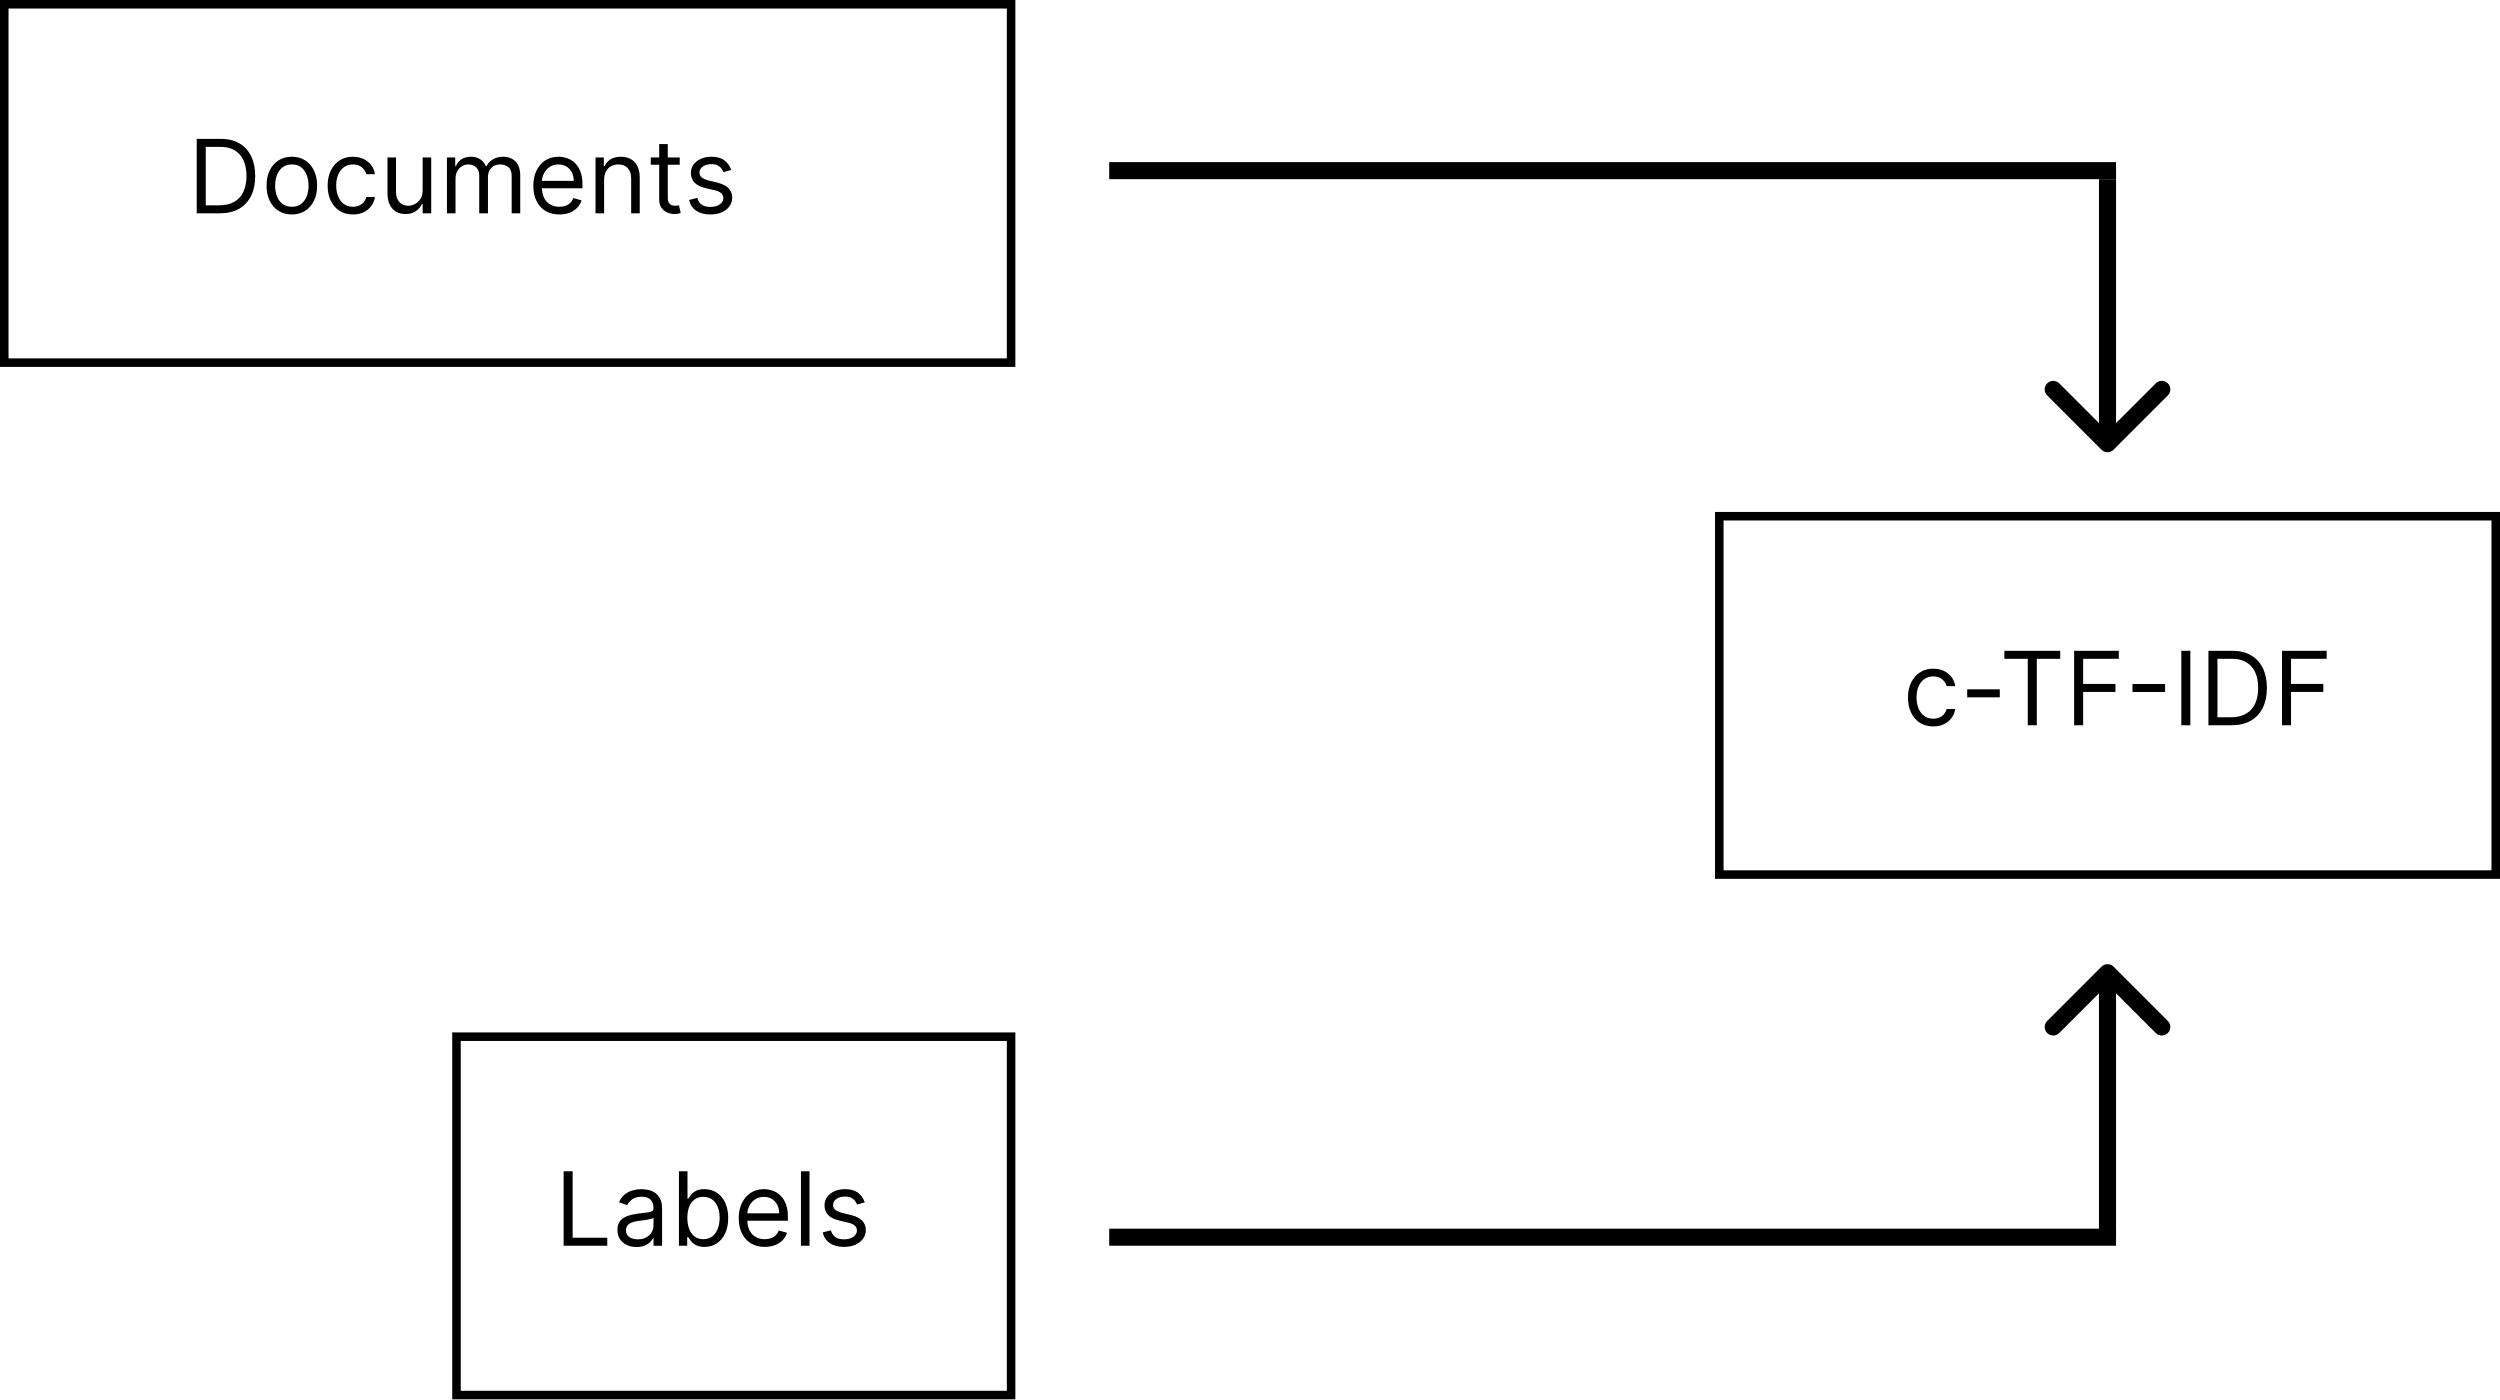
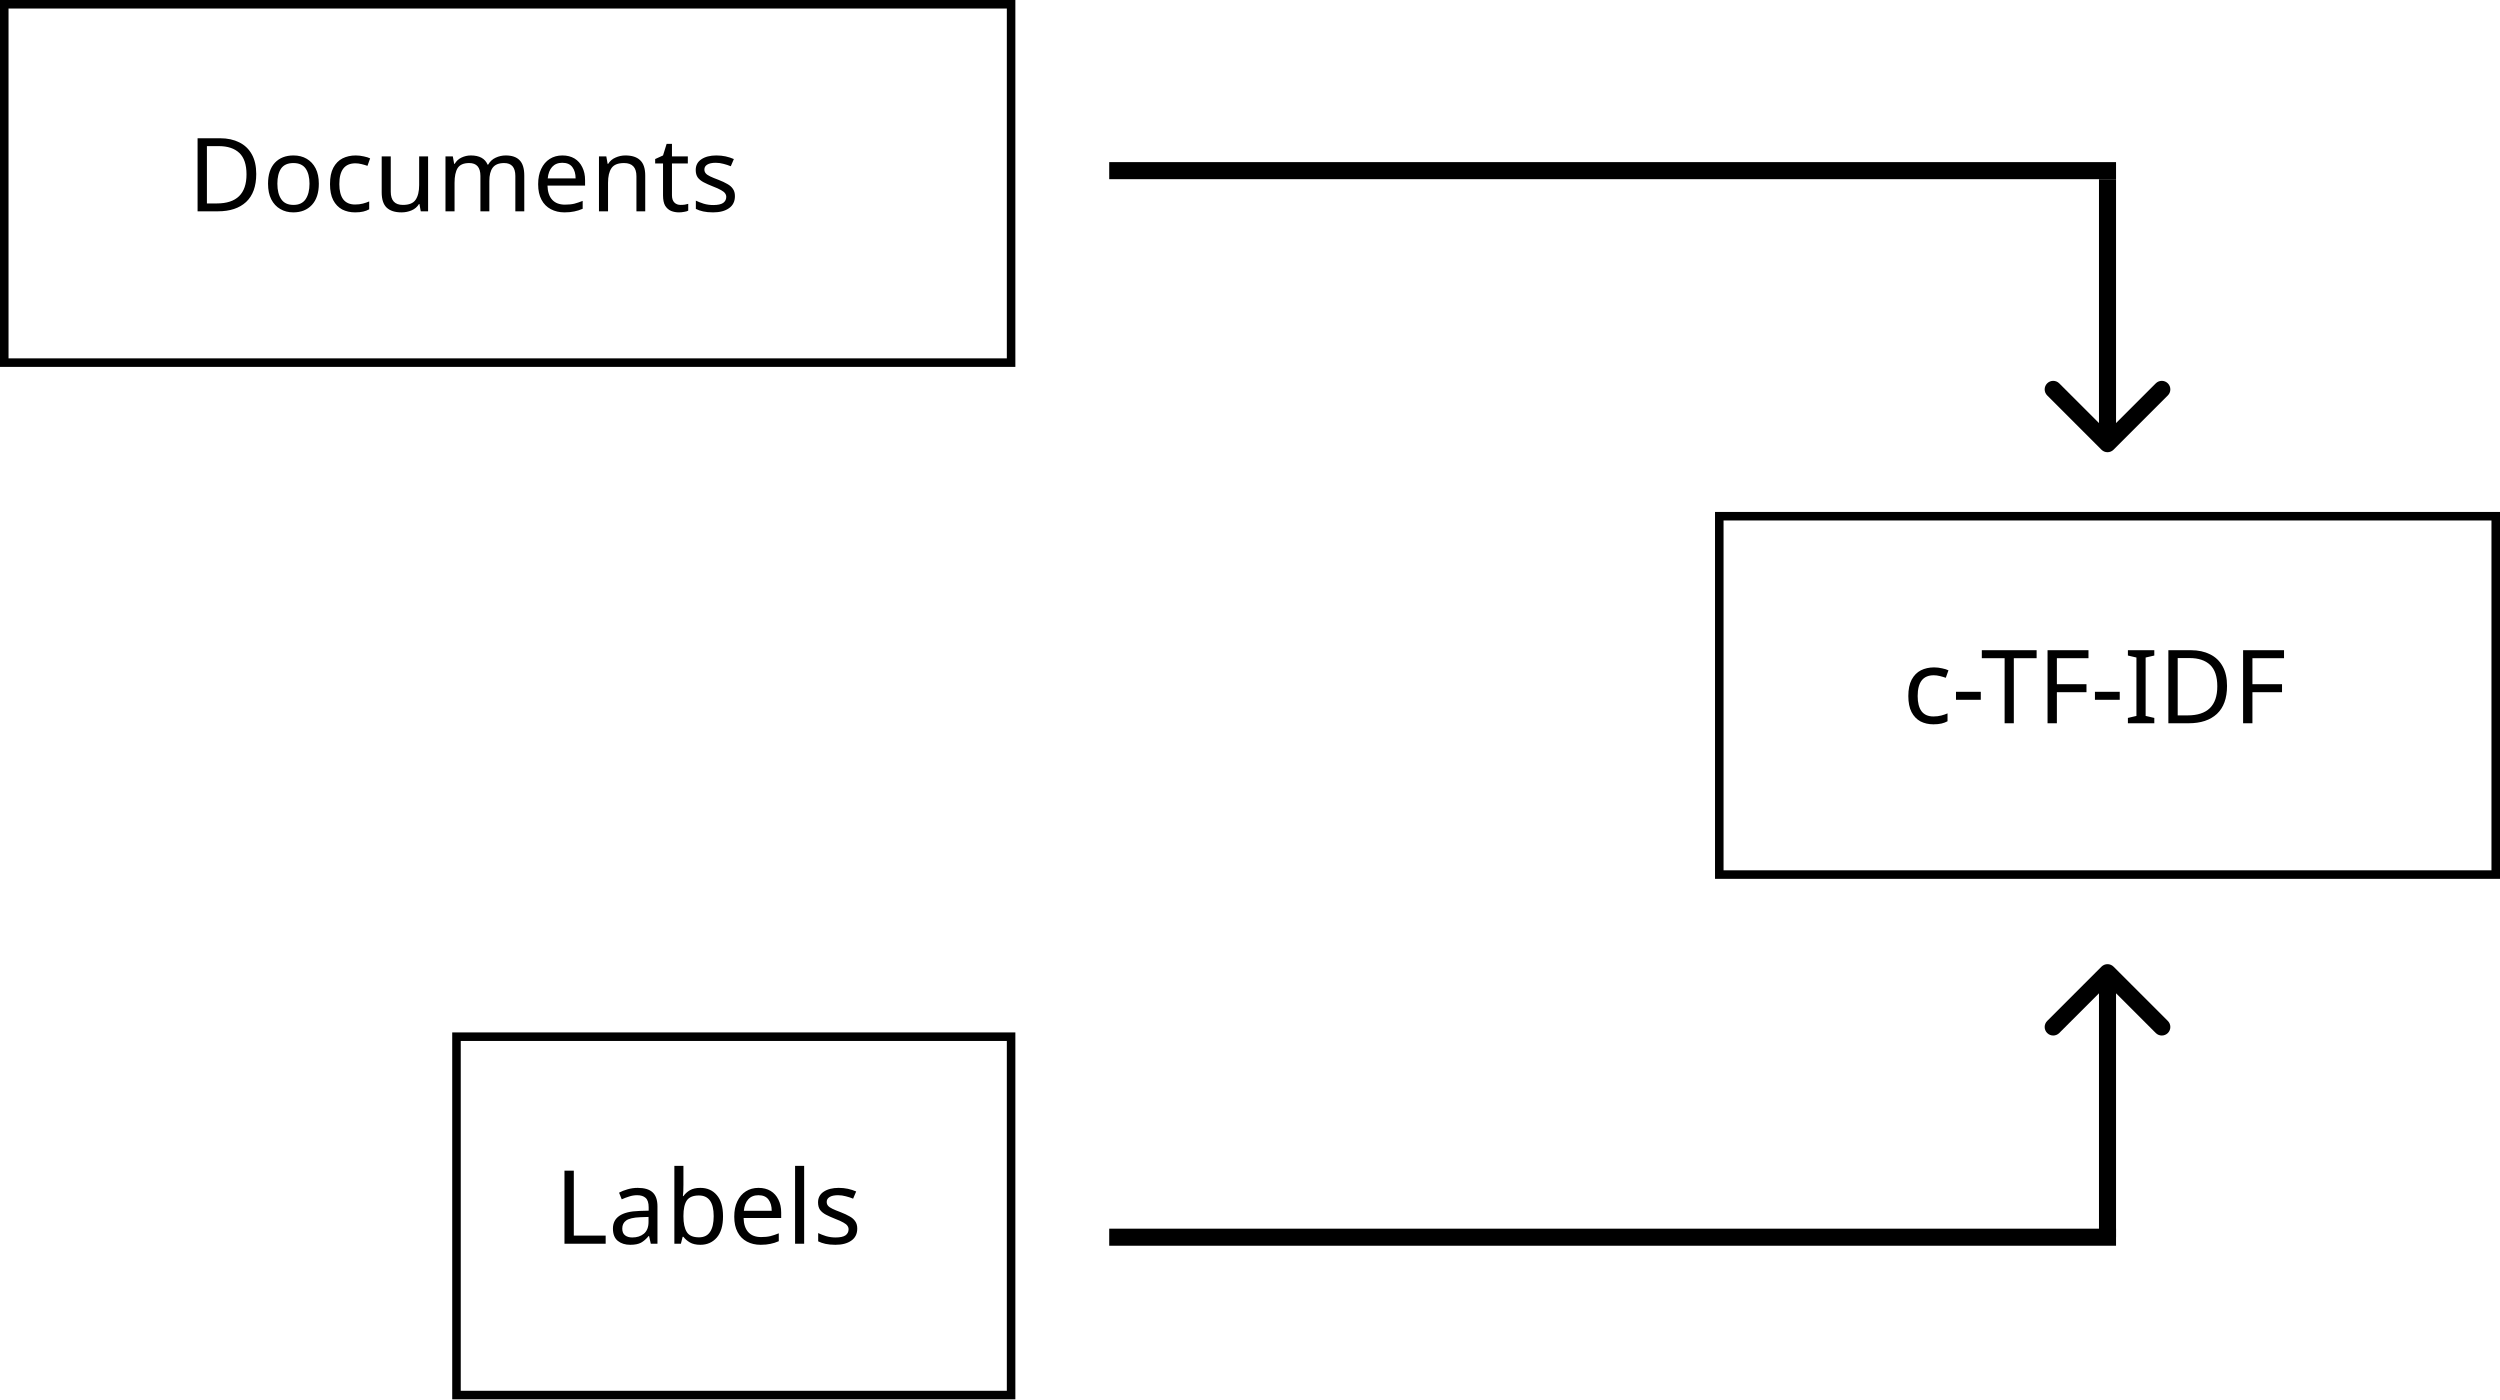
<svg xmlns="http://www.w3.org/2000/svg" width="293" height="164" viewBox="0 0 293 164" fill="none">
  <rect x="0.5" y="0.5" width="118" height="42" stroke="black" />
-   <path d="M25.75 25H23.057V16.273H25.869C26.716 16.273 27.44 16.447 28.043 16.797C28.645 17.143 29.107 17.642 29.428 18.293C29.749 18.94 29.909 19.716 29.909 20.619C29.909 21.528 29.747 22.311 29.423 22.967C29.099 23.621 28.628 24.124 28.009 24.476C27.389 24.825 26.636 25 25.75 25ZM24.114 24.062H25.682C26.403 24.062 27.001 23.923 27.476 23.645C27.95 23.366 28.304 22.97 28.537 22.456C28.77 21.942 28.886 21.329 28.886 20.619C28.886 19.915 28.771 19.308 28.541 18.8C28.311 18.288 27.967 17.896 27.51 17.624C27.053 17.348 26.483 17.21 25.801 17.21H24.114V24.062ZM34.205 25.136C33.614 25.136 33.095 24.996 32.649 24.715C32.206 24.433 31.859 24.04 31.609 23.534C31.362 23.028 31.239 22.438 31.239 21.761C31.239 21.079 31.362 20.484 31.609 19.976C31.859 19.467 32.206 19.072 32.649 18.791C33.095 18.51 33.614 18.369 34.205 18.369C34.795 18.369 35.312 18.51 35.756 18.791C36.202 19.072 36.548 19.467 36.795 19.976C37.045 20.484 37.17 21.079 37.17 21.761C37.17 22.438 37.045 23.028 36.795 23.534C36.548 24.04 36.202 24.433 35.756 24.715C35.312 24.996 34.795 25.136 34.205 25.136ZM34.205 24.233C34.653 24.233 35.023 24.118 35.312 23.888C35.602 23.658 35.817 23.355 35.956 22.98C36.095 22.605 36.165 22.199 36.165 21.761C36.165 21.324 36.095 20.916 35.956 20.538C35.817 20.16 35.602 19.855 35.312 19.622C35.023 19.389 34.653 19.273 34.205 19.273C33.756 19.273 33.386 19.389 33.097 19.622C32.807 19.855 32.592 20.16 32.453 20.538C32.314 20.916 32.244 21.324 32.244 21.761C32.244 22.199 32.314 22.605 32.453 22.98C32.592 23.355 32.807 23.658 33.097 23.888C33.386 24.118 33.756 24.233 34.205 24.233ZM41.365 25.136C40.751 25.136 40.223 24.991 39.779 24.702C39.336 24.412 38.995 24.013 38.757 23.504C38.518 22.996 38.399 22.415 38.399 21.761C38.399 21.097 38.521 20.51 38.765 20.001C39.012 19.49 39.356 19.091 39.797 18.804C40.24 18.514 40.757 18.369 41.348 18.369C41.808 18.369 42.223 18.454 42.592 18.625C42.961 18.796 43.264 19.034 43.5 19.341C43.735 19.648 43.882 20.006 43.939 20.415H42.933C42.856 20.116 42.686 19.852 42.422 19.622C42.16 19.389 41.808 19.273 41.365 19.273C40.973 19.273 40.629 19.375 40.334 19.579C40.041 19.781 39.812 20.067 39.647 20.436C39.485 20.803 39.404 21.233 39.404 21.727C39.404 22.233 39.484 22.673 39.643 23.048C39.805 23.423 40.032 23.715 40.325 23.922C40.62 24.129 40.967 24.233 41.365 24.233C41.626 24.233 41.863 24.188 42.076 24.097C42.289 24.006 42.47 23.875 42.617 23.704C42.765 23.534 42.87 23.329 42.933 23.091H43.939C43.882 23.477 43.741 23.825 43.517 24.135C43.295 24.442 43.001 24.686 42.635 24.868C42.271 25.047 41.848 25.136 41.365 25.136ZM49.534 22.324V18.454H50.539V25H49.534V23.892H49.466C49.312 24.224 49.074 24.507 48.75 24.74C48.426 24.97 48.017 25.085 47.522 25.085C47.113 25.085 46.75 24.996 46.431 24.817C46.113 24.635 45.863 24.362 45.681 23.999C45.5 23.632 45.409 23.171 45.409 22.614V18.454H46.414V22.546C46.414 23.023 46.548 23.403 46.815 23.688C47.085 23.972 47.429 24.114 47.846 24.114C48.096 24.114 48.35 24.05 48.609 23.922C48.87 23.794 49.089 23.598 49.265 23.334C49.444 23.07 49.534 22.733 49.534 22.324ZM52.381 25V18.454H53.353V19.477H53.438C53.575 19.128 53.795 18.857 54.099 18.663C54.403 18.467 54.768 18.369 55.194 18.369C55.626 18.369 55.985 18.467 56.272 18.663C56.562 18.857 56.788 19.128 56.95 19.477H57.018C57.185 19.139 57.437 18.871 57.772 18.672C58.107 18.47 58.509 18.369 58.978 18.369C59.563 18.369 60.042 18.553 60.414 18.919C60.786 19.283 60.972 19.849 60.972 20.619V25H59.967V20.619C59.967 20.136 59.834 19.791 59.57 19.584C59.306 19.376 58.995 19.273 58.637 19.273C58.177 19.273 57.82 19.412 57.568 19.69C57.315 19.966 57.188 20.315 57.188 20.739V25H56.166V20.517C56.166 20.145 56.045 19.845 55.803 19.618C55.562 19.388 55.251 19.273 54.87 19.273C54.609 19.273 54.364 19.342 54.137 19.482C53.913 19.621 53.731 19.814 53.592 20.061C53.455 20.305 53.387 20.588 53.387 20.909V25H52.381ZM65.555 25.136C64.925 25.136 64.381 24.997 63.923 24.719C63.469 24.438 63.118 24.046 62.871 23.543C62.626 23.037 62.504 22.449 62.504 21.778C62.504 21.108 62.626 20.517 62.871 20.006C63.118 19.491 63.462 19.091 63.902 18.804C64.345 18.514 64.862 18.369 65.453 18.369C65.794 18.369 66.131 18.426 66.463 18.54C66.796 18.653 67.098 18.838 67.371 19.094C67.644 19.347 67.861 19.682 68.023 20.099C68.185 20.517 68.266 21.031 68.266 21.642V22.068H63.22V21.199H67.243C67.243 20.829 67.169 20.5 67.021 20.21C66.876 19.921 66.669 19.692 66.399 19.524C66.132 19.357 65.817 19.273 65.453 19.273C65.053 19.273 64.706 19.372 64.413 19.571C64.124 19.767 63.901 20.023 63.744 20.338C63.588 20.653 63.51 20.991 63.51 21.352V21.932C63.51 22.426 63.595 22.845 63.766 23.189C63.939 23.53 64.179 23.79 64.486 23.969C64.793 24.145 65.149 24.233 65.555 24.233C65.82 24.233 66.058 24.196 66.271 24.122C66.487 24.046 66.673 23.932 66.829 23.781C66.986 23.628 67.106 23.438 67.192 23.21L68.163 23.483C68.061 23.812 67.889 24.102 67.648 24.352C67.406 24.599 67.108 24.793 66.753 24.932C66.398 25.068 65.999 25.136 65.555 25.136ZM70.801 21.062V25H69.796V18.454H70.767V19.477H70.852C71.006 19.145 71.239 18.878 71.551 18.676C71.864 18.472 72.267 18.369 72.761 18.369C73.204 18.369 73.592 18.46 73.925 18.642C74.257 18.821 74.516 19.094 74.7 19.46C74.885 19.824 74.977 20.284 74.977 20.841V25H73.972V20.909C73.972 20.395 73.838 19.994 73.571 19.707C73.304 19.418 72.938 19.273 72.472 19.273C72.151 19.273 71.864 19.342 71.611 19.482C71.361 19.621 71.163 19.824 71.019 20.091C70.874 20.358 70.801 20.682 70.801 21.062ZM79.662 18.454V19.307H76.269V18.454H79.662ZM77.258 16.886H78.264V23.125C78.264 23.409 78.305 23.622 78.387 23.764C78.473 23.903 78.581 23.997 78.711 24.046C78.845 24.091 78.985 24.114 79.133 24.114C79.244 24.114 79.335 24.108 79.406 24.097C79.477 24.082 79.534 24.071 79.576 24.062L79.781 24.966C79.713 24.991 79.618 25.017 79.495 25.043C79.373 25.071 79.218 25.085 79.031 25.085C78.747 25.085 78.468 25.024 78.196 24.902C77.926 24.78 77.701 24.594 77.522 24.344C77.346 24.094 77.258 23.778 77.258 23.398V16.886ZM85.694 19.921L84.79 20.176C84.733 20.026 84.65 19.879 84.539 19.737C84.431 19.592 84.283 19.473 84.096 19.379C83.908 19.285 83.668 19.239 83.375 19.239C82.975 19.239 82.641 19.331 82.374 19.516C82.11 19.697 81.978 19.929 81.978 20.21C81.978 20.46 82.069 20.658 82.25 20.803C82.432 20.947 82.716 21.068 83.103 21.165L84.074 21.403C84.659 21.546 85.096 21.763 85.382 22.055C85.669 22.345 85.813 22.719 85.813 23.176C85.813 23.551 85.705 23.886 85.489 24.182C85.276 24.477 84.978 24.71 84.594 24.881C84.211 25.051 83.765 25.136 83.256 25.136C82.588 25.136 82.036 24.991 81.598 24.702C81.161 24.412 80.884 23.989 80.767 23.432L81.722 23.193C81.813 23.546 81.985 23.81 82.238 23.986C82.493 24.162 82.827 24.25 83.239 24.25C83.708 24.25 84.08 24.151 84.356 23.952C84.634 23.75 84.773 23.509 84.773 23.227C84.773 23 84.694 22.81 84.534 22.656C84.375 22.5 84.131 22.384 83.802 22.307L82.711 22.051C82.111 21.909 81.671 21.689 81.39 21.391C81.111 21.09 80.972 20.713 80.972 20.261C80.972 19.892 81.076 19.565 81.283 19.281C81.493 18.997 81.779 18.774 82.14 18.612C82.503 18.45 82.915 18.369 83.375 18.369C84.023 18.369 84.532 18.511 84.901 18.796C85.273 19.079 85.537 19.454 85.694 19.921Z" fill="black" />
+   <text fill="black" xml:space="preserve" style="white-space: pre" font-family="Tahoma" font-size="12" letter-spacing="0em">
+     <tspan x="22" y="24.764">Documents</tspan>
+   </text>
  <rect x="53.5" y="121.5" width="65" height="42" stroke="black" />
-   <path d="M66.057 146V137.273H67.114V145.062H71.171V146H66.057ZM74.597 146.153C74.182 146.153 73.805 146.075 73.467 145.919C73.129 145.76 72.861 145.531 72.662 145.233C72.463 144.932 72.364 144.568 72.364 144.142C72.364 143.767 72.438 143.463 72.585 143.23C72.733 142.994 72.93 142.81 73.178 142.676C73.425 142.543 73.697 142.443 73.996 142.378C74.297 142.31 74.599 142.256 74.903 142.216C75.301 142.165 75.624 142.126 75.871 142.101C76.121 142.072 76.303 142.026 76.416 141.96C76.533 141.895 76.591 141.781 76.591 141.619V141.585C76.591 141.165 76.476 140.838 76.246 140.605C76.019 140.372 75.673 140.256 75.21 140.256C74.73 140.256 74.354 140.361 74.081 140.571C73.808 140.781 73.617 141.006 73.506 141.244L72.551 140.903C72.722 140.506 72.949 140.196 73.233 139.974C73.52 139.75 73.832 139.594 74.171 139.506C74.511 139.415 74.847 139.369 75.176 139.369C75.386 139.369 75.628 139.395 75.901 139.446C76.176 139.494 76.442 139.595 76.697 139.749C76.956 139.902 77.171 140.134 77.341 140.443C77.511 140.753 77.597 141.168 77.597 141.688V146H76.591V145.114H76.54C76.472 145.256 76.358 145.408 76.199 145.57C76.04 145.732 75.828 145.869 75.564 145.983C75.3 146.097 74.977 146.153 74.597 146.153ZM74.75 145.25C75.148 145.25 75.483 145.172 75.756 145.016C76.031 144.859 76.239 144.658 76.378 144.411C76.52 144.163 76.591 143.903 76.591 143.631V142.71C76.548 142.761 76.454 142.808 76.31 142.851C76.168 142.891 76.003 142.926 75.815 142.957C75.631 142.986 75.45 143.011 75.274 143.034C75.101 143.054 74.96 143.071 74.852 143.085C74.591 143.119 74.347 143.175 74.119 143.251C73.895 143.325 73.713 143.437 73.574 143.588C73.438 143.736 73.369 143.937 73.369 144.193C73.369 144.543 73.499 144.807 73.757 144.986C74.019 145.162 74.349 145.25 74.75 145.25ZM79.569 146V137.273H80.574V140.494H80.659C80.733 140.381 80.836 140.236 80.966 140.06C81.1 139.881 81.29 139.722 81.537 139.582C81.787 139.44 82.125 139.369 82.552 139.369C83.103 139.369 83.588 139.507 84.009 139.783C84.429 140.058 84.757 140.449 84.993 140.955C85.229 141.46 85.347 142.057 85.347 142.744C85.347 143.438 85.229 144.038 84.993 144.547C84.757 145.053 84.431 145.445 84.013 145.723C83.596 145.999 83.114 146.136 82.569 146.136C82.148 146.136 81.811 146.067 81.559 145.928C81.306 145.786 81.111 145.625 80.975 145.446C80.838 145.264 80.733 145.114 80.659 144.994H80.54V146H79.569ZM80.557 142.727C80.557 143.222 80.63 143.658 80.775 144.036C80.919 144.411 81.131 144.705 81.409 144.918C81.688 145.128 82.029 145.233 82.432 145.233C82.853 145.233 83.204 145.122 83.485 144.901C83.769 144.676 83.982 144.375 84.124 143.997C84.269 143.616 84.341 143.193 84.341 142.727C84.341 142.267 84.27 141.852 84.128 141.483C83.989 141.111 83.777 140.817 83.493 140.601C83.212 140.382 82.858 140.273 82.432 140.273C82.023 140.273 81.679 140.376 81.401 140.584C81.123 140.788 80.912 141.075 80.77 141.445C80.628 141.811 80.557 142.239 80.557 142.727ZM89.63 146.136C88.999 146.136 88.455 145.997 87.998 145.719C87.543 145.438 87.192 145.045 86.945 144.543C86.701 144.037 86.579 143.449 86.579 142.778C86.579 142.108 86.701 141.517 86.945 141.006C87.192 140.491 87.536 140.091 87.976 139.804C88.419 139.514 88.936 139.369 89.527 139.369C89.868 139.369 90.205 139.426 90.537 139.54C90.87 139.653 91.172 139.838 91.445 140.094C91.718 140.347 91.935 140.682 92.097 141.099C92.259 141.517 92.34 142.031 92.34 142.642V143.068H87.294V142.199H91.317C91.317 141.83 91.243 141.5 91.096 141.21C90.951 140.92 90.743 140.692 90.473 140.524C90.206 140.357 89.891 140.273 89.527 140.273C89.127 140.273 88.78 140.372 88.488 140.571C88.198 140.767 87.975 141.023 87.819 141.338C87.662 141.653 87.584 141.991 87.584 142.352V142.932C87.584 143.426 87.669 143.845 87.84 144.189C88.013 144.53 88.253 144.79 88.56 144.969C88.867 145.145 89.223 145.233 89.63 145.233C89.894 145.233 90.132 145.196 90.346 145.122C90.561 145.045 90.748 144.932 90.904 144.781C91.06 144.628 91.181 144.437 91.266 144.21L92.238 144.483C92.135 144.812 91.963 145.102 91.722 145.352C91.481 145.599 91.182 145.793 90.827 145.932C90.472 146.068 90.073 146.136 89.63 146.136ZM94.875 137.273V146H93.87V137.273H94.875ZM101.354 140.92L100.45 141.176C100.393 141.026 100.31 140.879 100.199 140.737C100.091 140.592 99.943 140.473 99.756 140.379C99.568 140.286 99.328 140.239 99.035 140.239C98.635 140.239 98.301 140.331 98.034 140.516C97.77 140.697 97.638 140.929 97.638 141.21C97.638 141.46 97.729 141.658 97.91 141.803C98.092 141.947 98.376 142.068 98.763 142.165L99.734 142.403C100.32 142.545 100.756 142.763 101.043 143.055C101.33 143.345 101.473 143.719 101.473 144.176C101.473 144.551 101.365 144.886 101.149 145.182C100.936 145.477 100.638 145.71 100.254 145.881C99.871 146.051 99.425 146.136 98.916 146.136C98.249 146.136 97.696 145.991 97.258 145.702C96.821 145.412 96.544 144.989 96.428 144.432L97.382 144.193C97.473 144.545 97.645 144.81 97.898 144.986C98.153 145.162 98.487 145.25 98.899 145.25C99.368 145.25 99.74 145.151 100.016 144.952C100.294 144.75 100.433 144.509 100.433 144.227C100.433 144 100.354 143.81 100.195 143.656C100.036 143.5 99.791 143.384 99.462 143.307L98.371 143.051C97.771 142.909 97.331 142.689 97.05 142.391C96.771 142.089 96.632 141.713 96.632 141.261C96.632 140.892 96.736 140.565 96.943 140.281C97.153 139.997 97.439 139.774 97.8 139.612C98.163 139.45 98.575 139.369 99.035 139.369C99.683 139.369 100.192 139.511 100.561 139.795C100.933 140.08 101.197 140.455 101.354 140.92Z" fill="black" />
+   <text fill="black" xml:space="preserve" style="white-space: pre" font-family="Tahoma" font-size="12" letter-spacing="0em">
+     <tspan x="65" y="145.764">Labels</tspan>
+   </text>
  <rect x="201.5" y="60.5" width="91" height="42" stroke="black" />
-   <path d="M226.58 85.136C225.966 85.136 225.438 84.992 224.994 84.702C224.551 84.412 224.21 84.013 223.972 83.504C223.733 82.996 223.614 82.415 223.614 81.761C223.614 81.097 223.736 80.51 223.98 80.001C224.227 79.49 224.571 79.091 225.011 78.804C225.455 78.514 225.972 78.369 226.562 78.369C227.023 78.369 227.438 78.454 227.807 78.625C228.176 78.796 228.479 79.034 228.714 79.341C228.95 79.648 229.097 80.006 229.153 80.415H228.148C228.071 80.117 227.901 79.852 227.636 79.622C227.375 79.389 227.023 79.273 226.58 79.273C226.188 79.273 225.844 79.375 225.548 79.579C225.256 79.781 225.027 80.067 224.862 80.436C224.7 80.803 224.619 81.233 224.619 81.727C224.619 82.233 224.699 82.673 224.858 83.048C225.02 83.423 225.247 83.715 225.54 83.922C225.835 84.129 226.182 84.233 226.58 84.233C226.841 84.233 227.078 84.188 227.291 84.097C227.504 84.006 227.685 83.875 227.832 83.704C227.98 83.534 228.085 83.329 228.148 83.091H229.153C229.097 83.477 228.956 83.825 228.732 84.135C228.51 84.442 228.216 84.686 227.849 84.868C227.486 85.047 227.063 85.136 226.58 85.136ZM234.374 80.79V81.727H230.555V80.79H234.374ZM234.912 77.21V76.273H241.457V77.21H238.713V85H237.656V77.21H234.912ZM243.088 85V76.273H248.321V77.21H244.145V80.159H247.929V81.097H244.145V85H243.088ZM253.745 80.168V81.105H249.926V80.168H253.745ZM256.707 76.273V85H255.651V76.273H256.707ZM261.52 85H258.826V76.273H261.639C262.485 76.273 263.21 76.447 263.812 76.797C264.414 77.144 264.876 77.642 265.197 78.293C265.518 78.94 265.679 79.716 265.679 80.619C265.679 81.528 265.517 82.311 265.193 82.967C264.869 83.621 264.397 84.124 263.778 84.476C263.159 84.825 262.406 85 261.52 85ZM259.883 84.062H261.451C262.173 84.062 262.771 83.923 263.245 83.645C263.72 83.367 264.074 82.97 264.306 82.456C264.539 81.942 264.656 81.329 264.656 80.619C264.656 79.915 264.541 79.308 264.311 78.8C264.081 78.288 263.737 77.896 263.279 77.624C262.822 77.348 262.252 77.21 261.571 77.21H259.883V84.062ZM267.451 85V76.273H272.684V77.21H268.508V80.159H272.292V81.097H268.508V85H267.451Z" fill="black" />
+   <text fill="black" xml:space="preserve" style="white-space: pre" font-family="Tahoma" font-size="12" letter-spacing="0em">
+     <tspan x="223" y="84.764">c-TF-IDF</tspan>
+   </text>
  <path d="M246.293 52.707C246.683 53.098 247.317 53.098 247.707 52.707L254.071 46.343C254.462 45.953 254.462 45.319 254.071 44.929C253.681 44.538 253.047 44.538 252.657 44.929L247 50.586L241.343 44.929C240.953 44.538 240.319 44.538 239.929 44.929C239.538 45.319 239.538 45.953 239.929 46.343L246.293 52.707ZM246 21L246 52L248 52L248 21L246 21Z" fill="black" />
  <path d="M247.707 113.293C247.317 112.902 246.683 112.902 246.293 113.293L239.929 119.657C239.538 120.047 239.538 120.681 239.929 121.071C240.319 121.462 240.953 121.462 241.343 121.071L247 115.414L252.657 121.071C253.047 121.462 253.681 121.462 254.071 121.071C254.462 120.681 254.462 120.047 254.071 119.657L247.707 113.293ZM248 145L248 114L246 114L246 145L248 145Z" fill="black" />
  <line x1="248" y1="20" x2="130" y2="20" stroke="black" stroke-width="2" />
  <line x1="248" y1="145" x2="130" y2="145" stroke="black" stroke-width="2" />
</svg>
